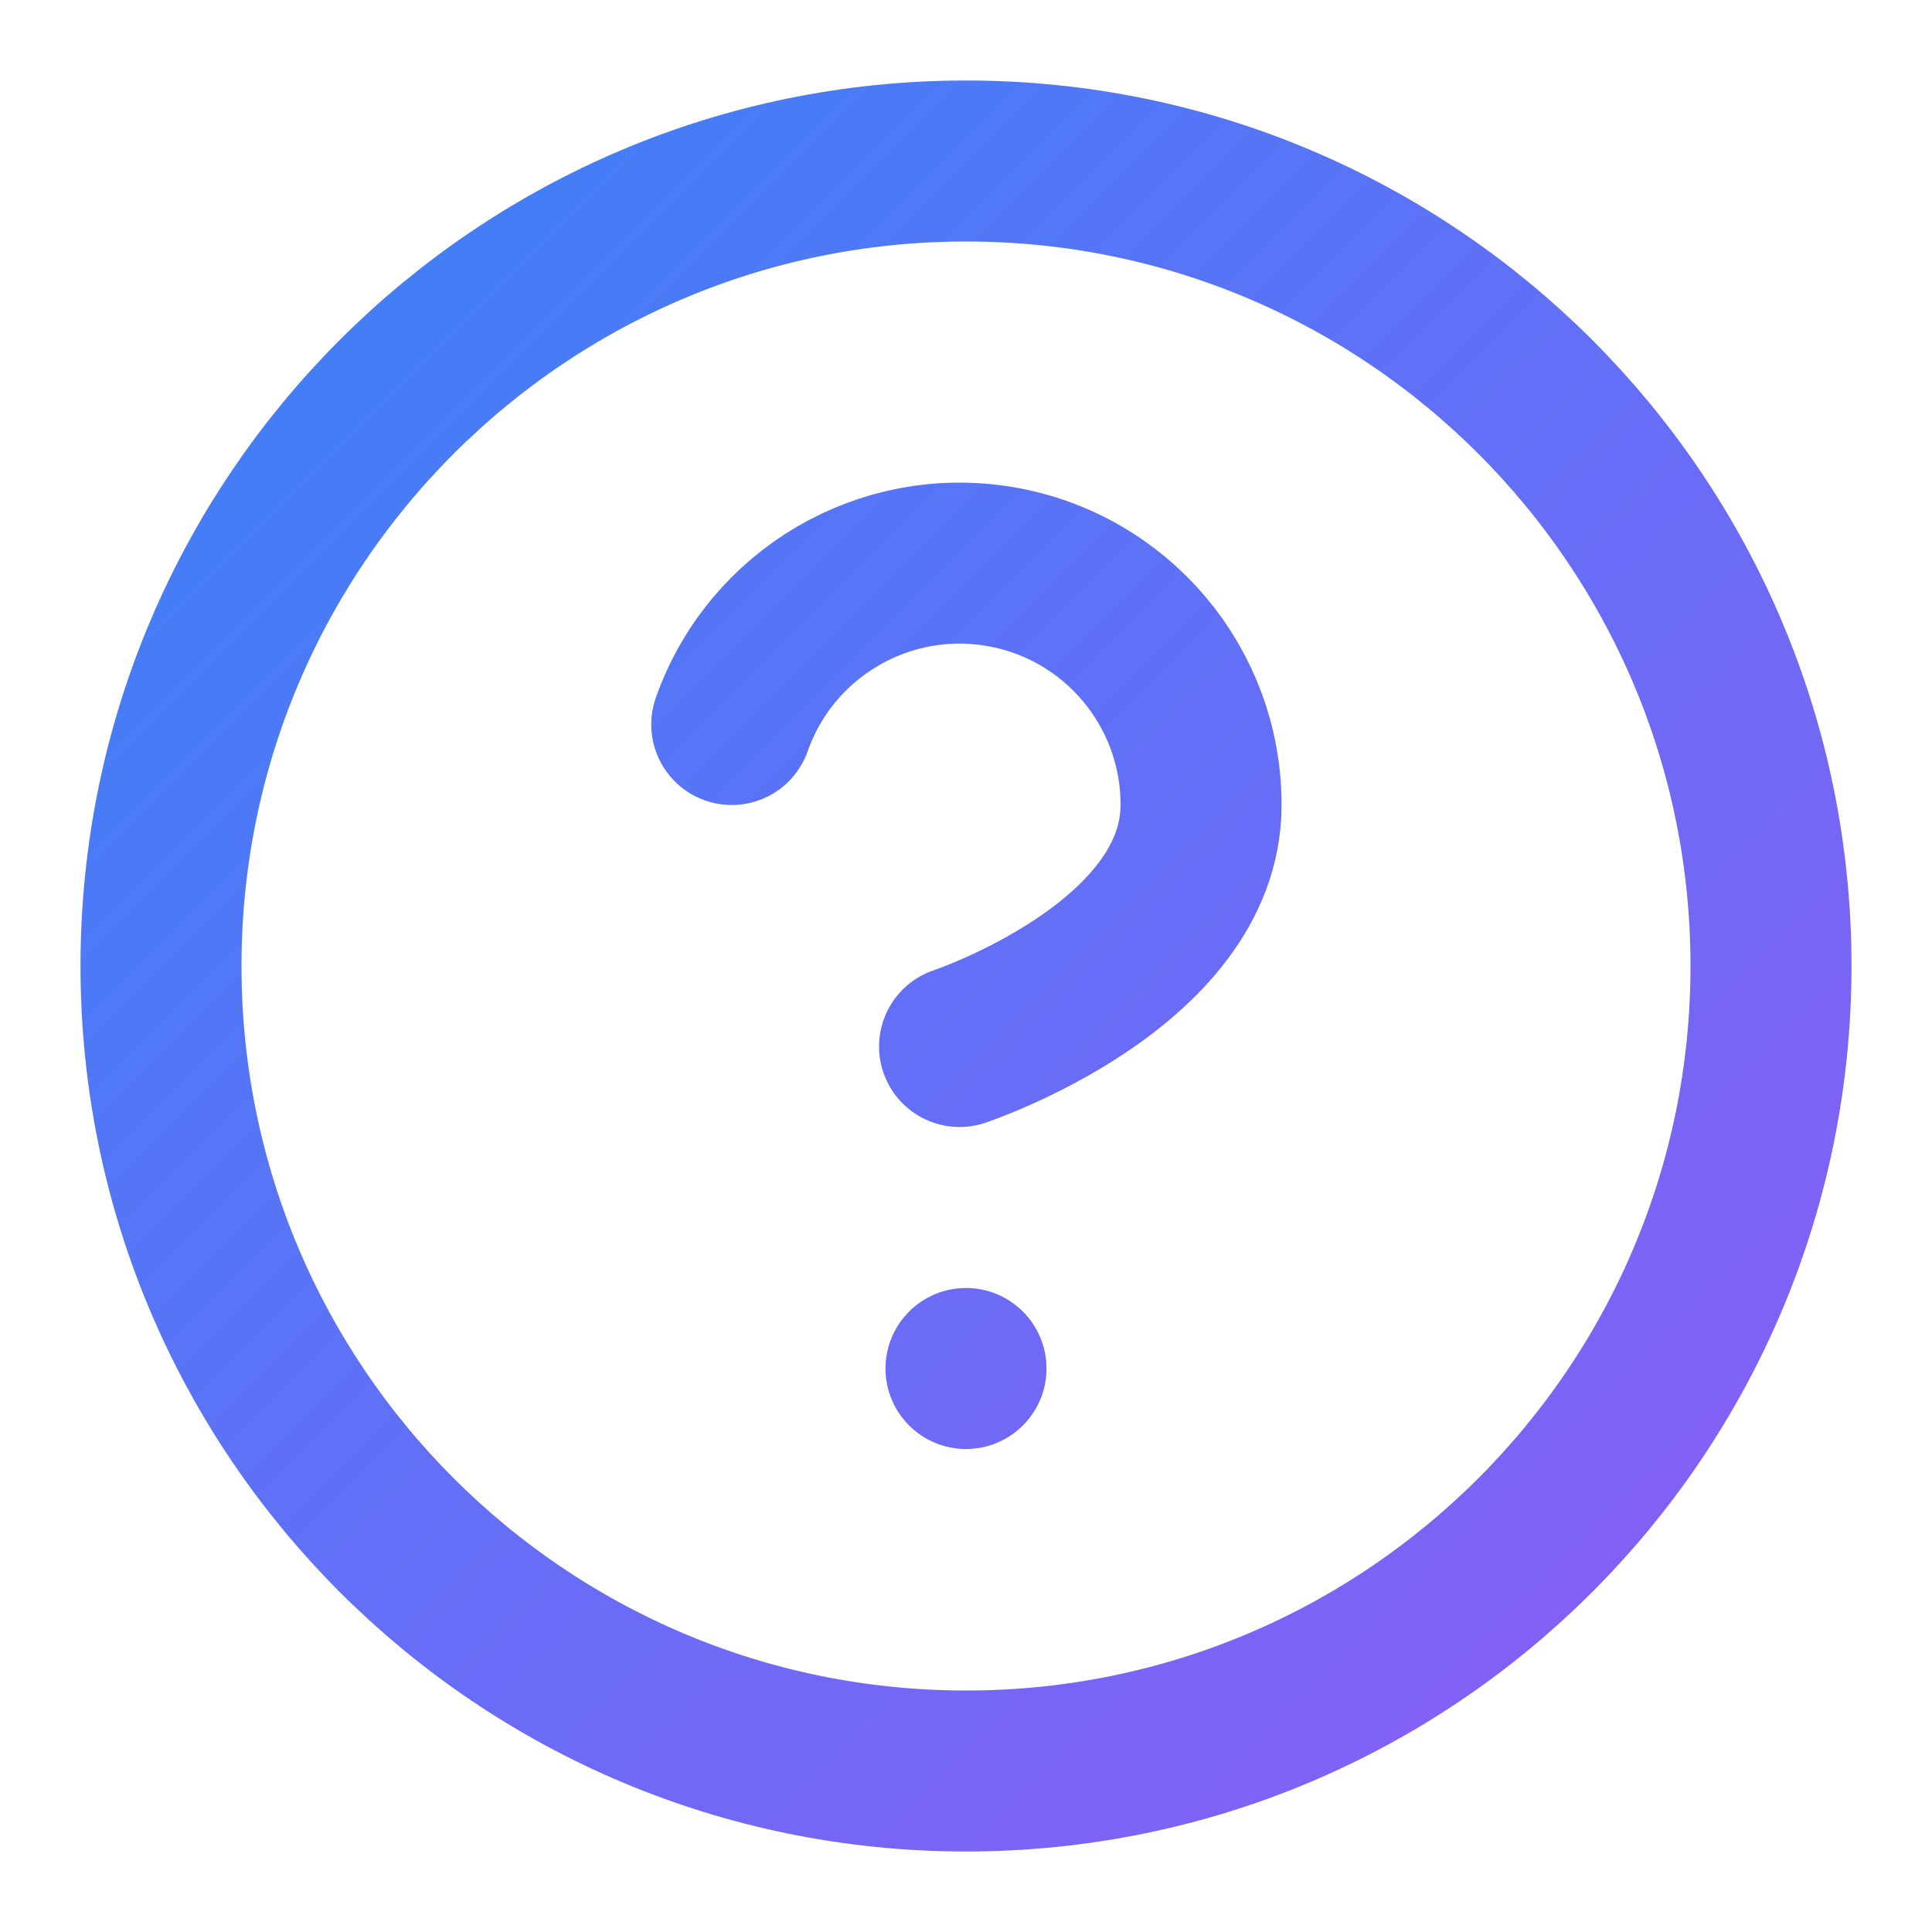
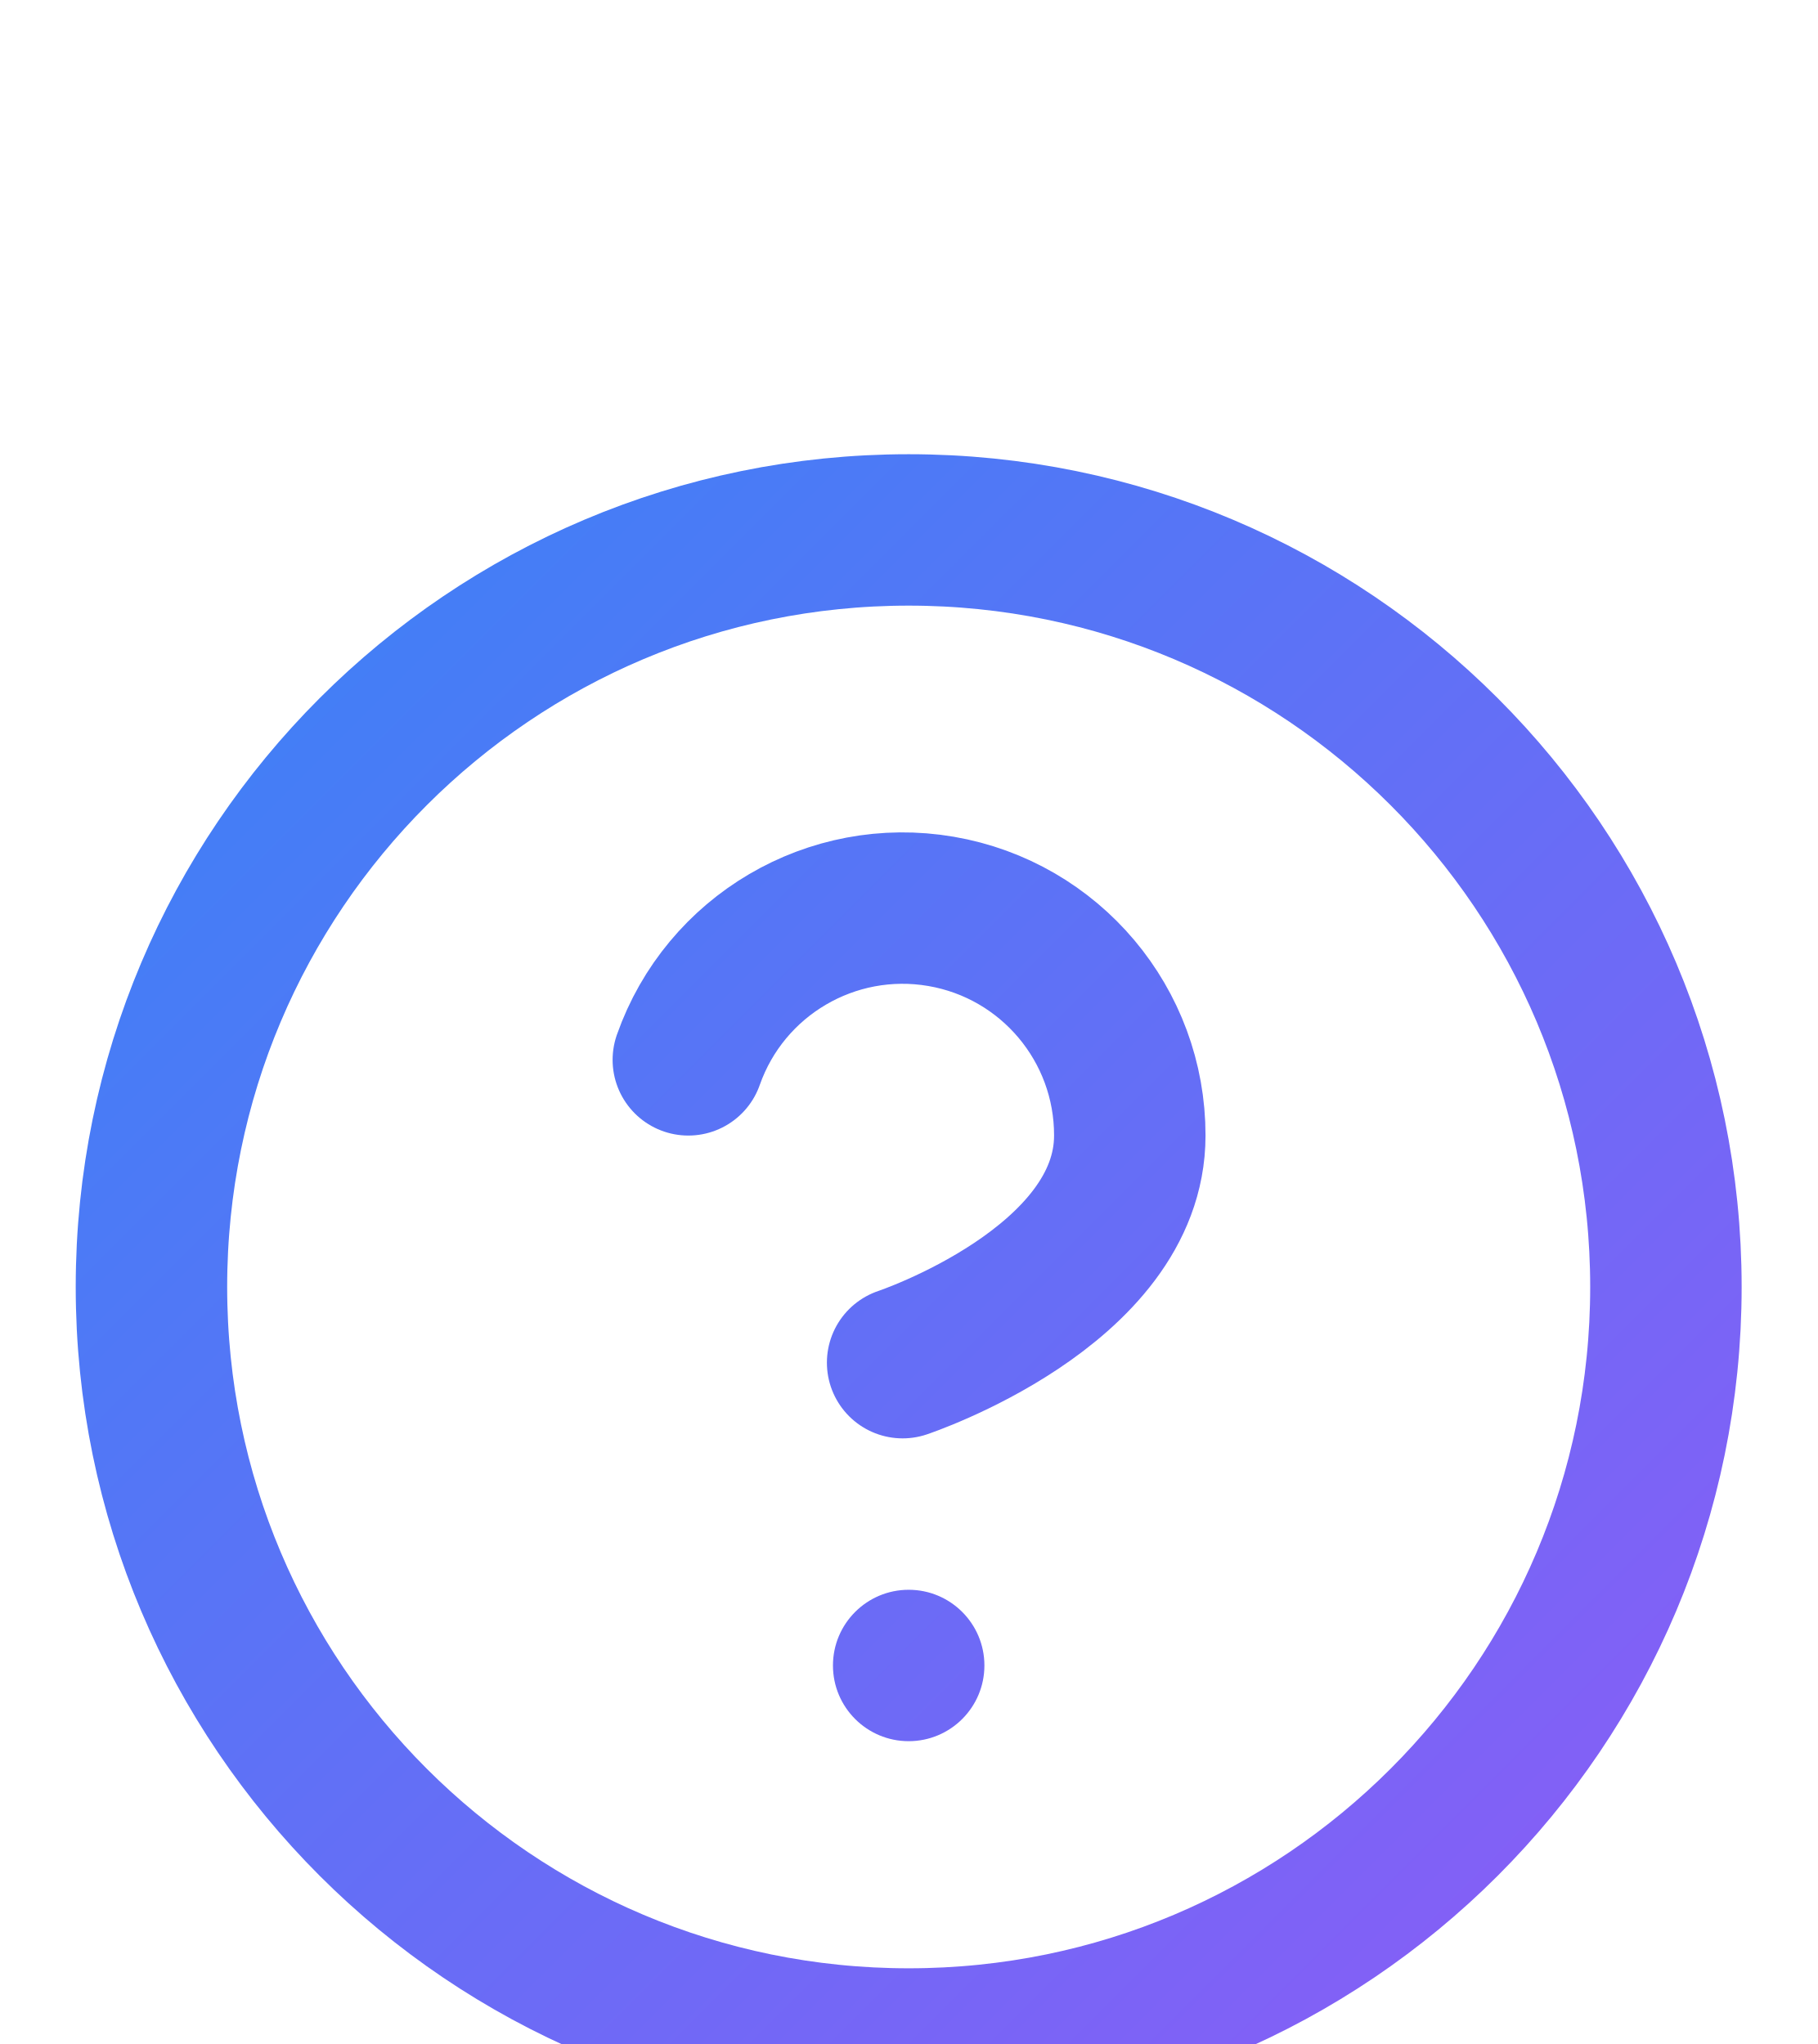
- <svg xmlns="http://www.w3.org/2000/svg" viewBox="0 0 24 24" width="24" height="24" fill="none">
+ <svg xmlns="http://www.w3.org/2000/svg" width="24" height="27" viewBox="0 -5 24 27" fill="none">
  <defs>
    <linearGradient id="grad_help" x1="2" y1="2" x2="22" y2="22" gradientUnits="userSpaceOnUse">
      <stop stop-color="#3B82F6" />
      <stop offset="1" stop-color="#8B5CF6" />
    </linearGradient>
  </defs>
  <circle cx="12" cy="12" r="10" stroke="url(#grad_help)" stroke-width="2" />
  <path d="M9.09 9a3 3 0 0 1 5.83 1c0 2-3 3-3 3" stroke="url(#grad_help)" stroke-width="2" stroke-linecap="round" />
  <circle cx="12" cy="17" r="1" fill="url(#grad_help)" />
</svg>
